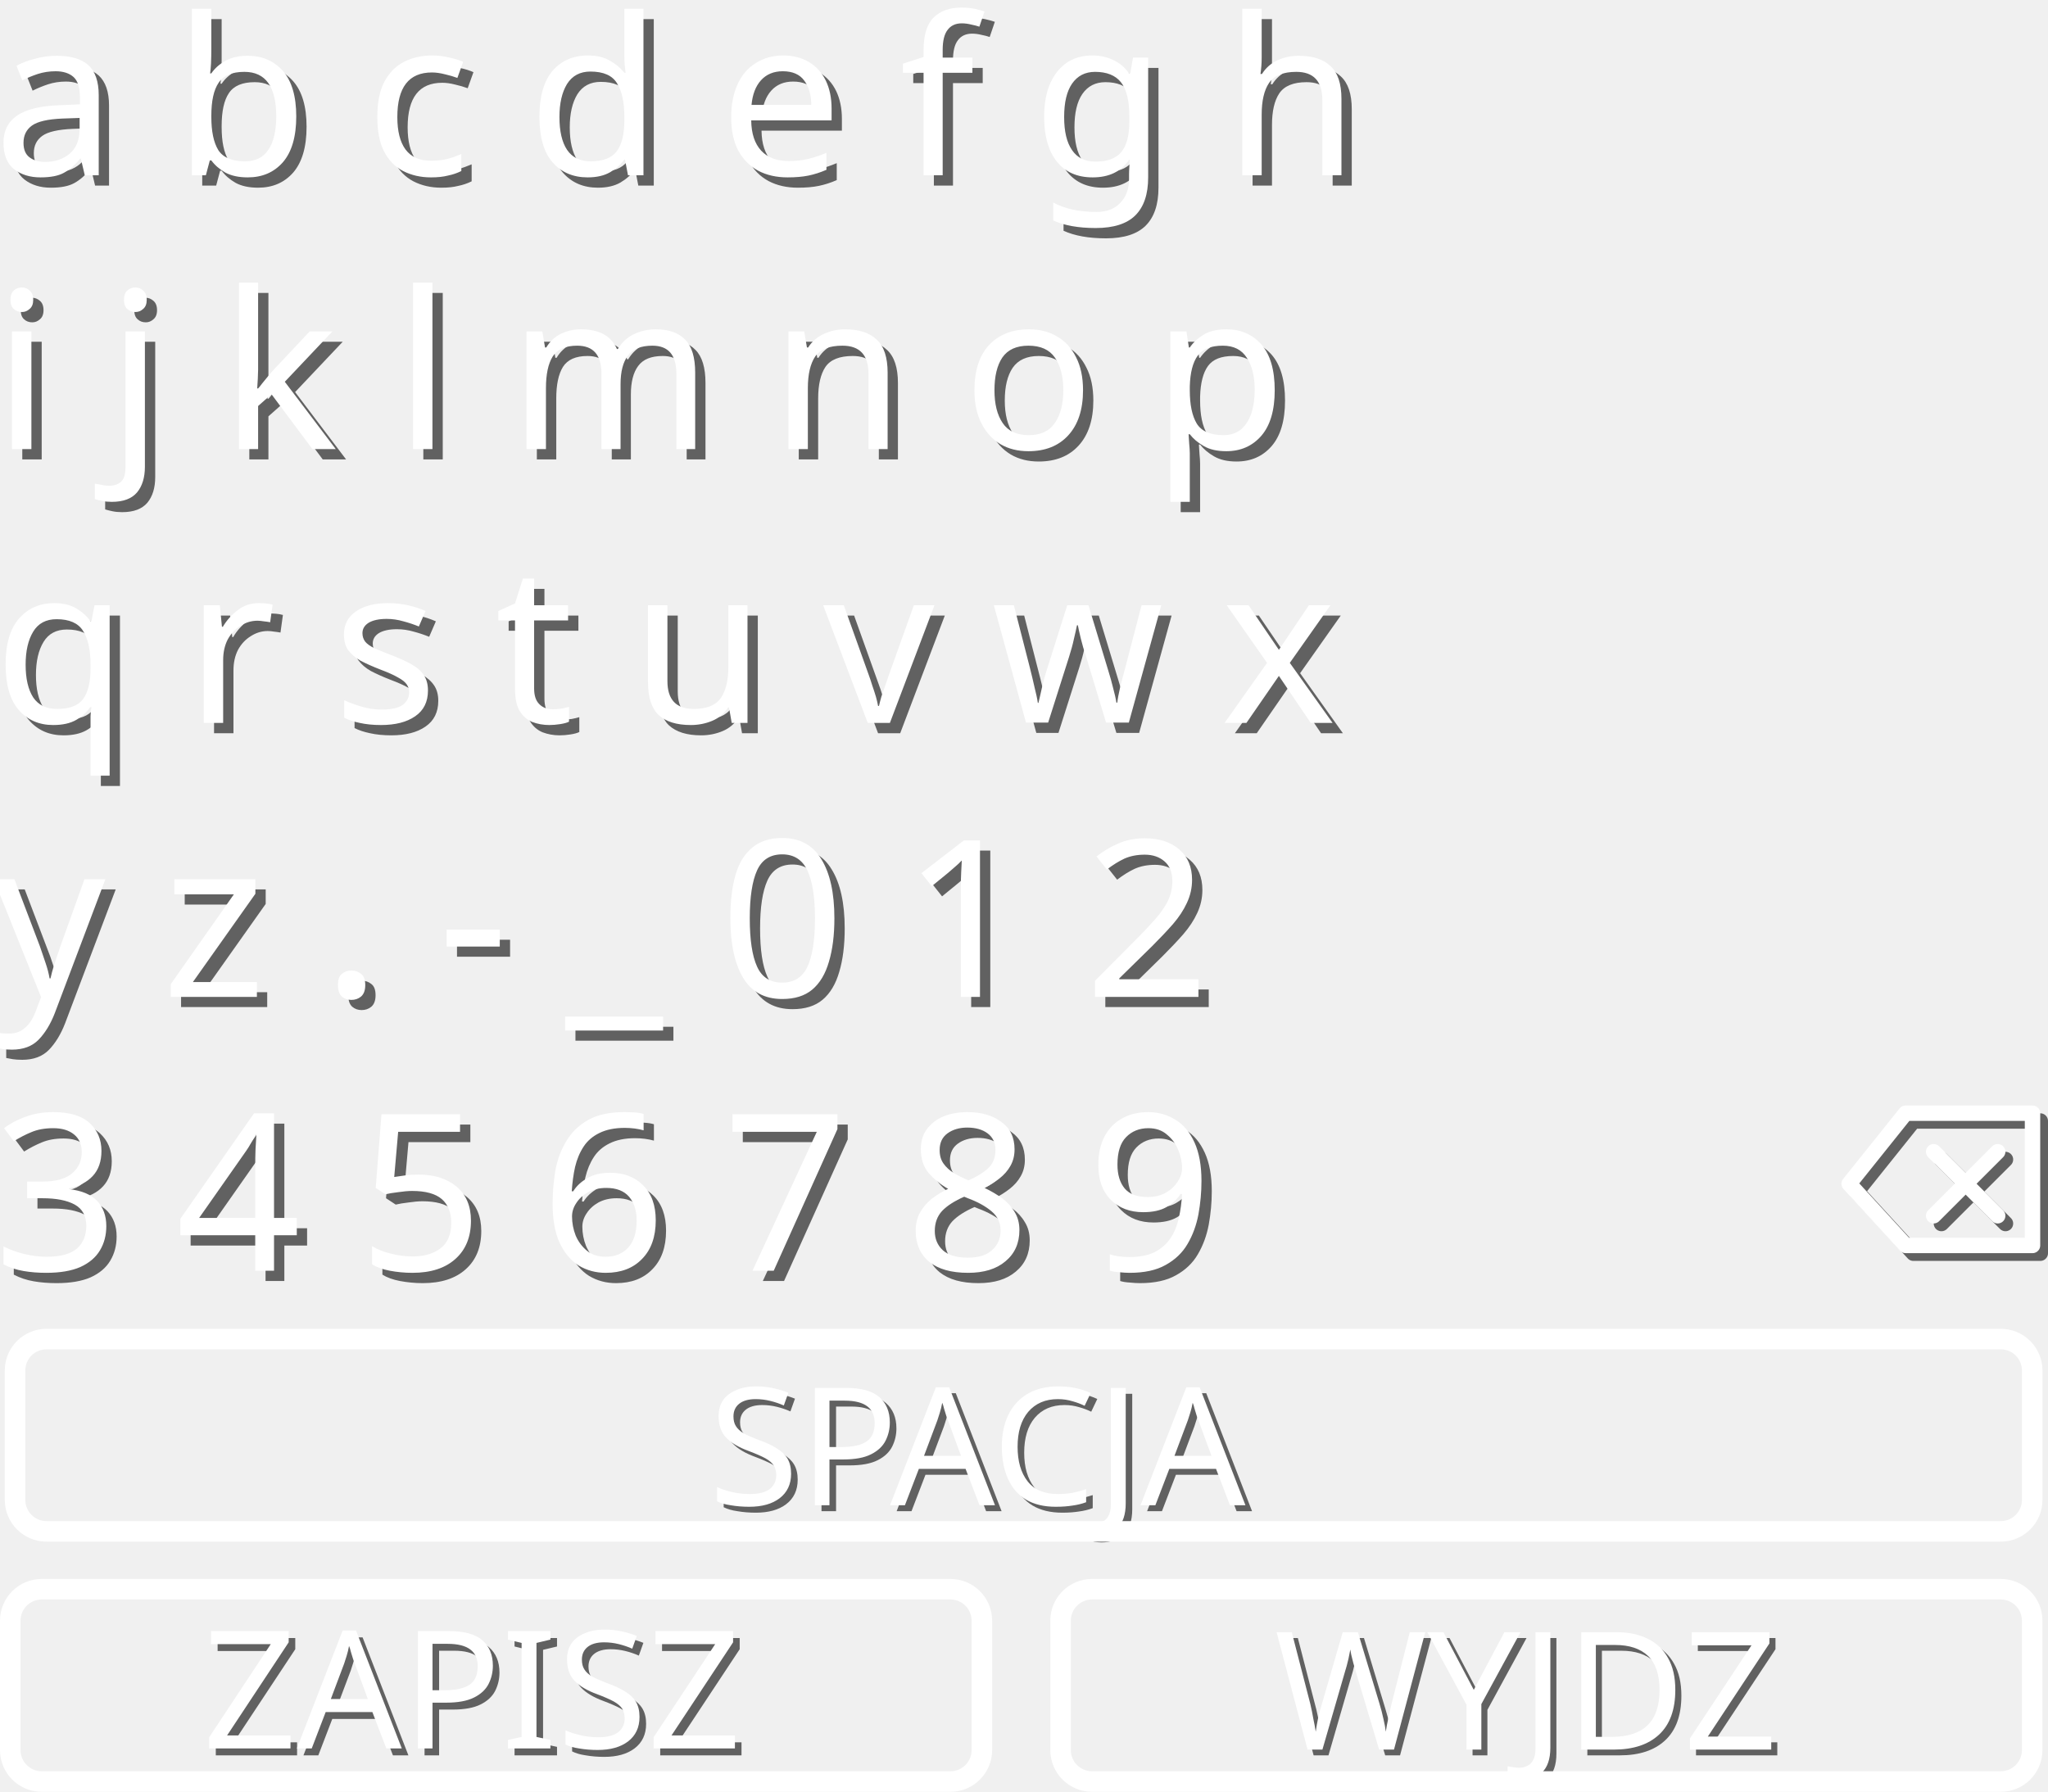
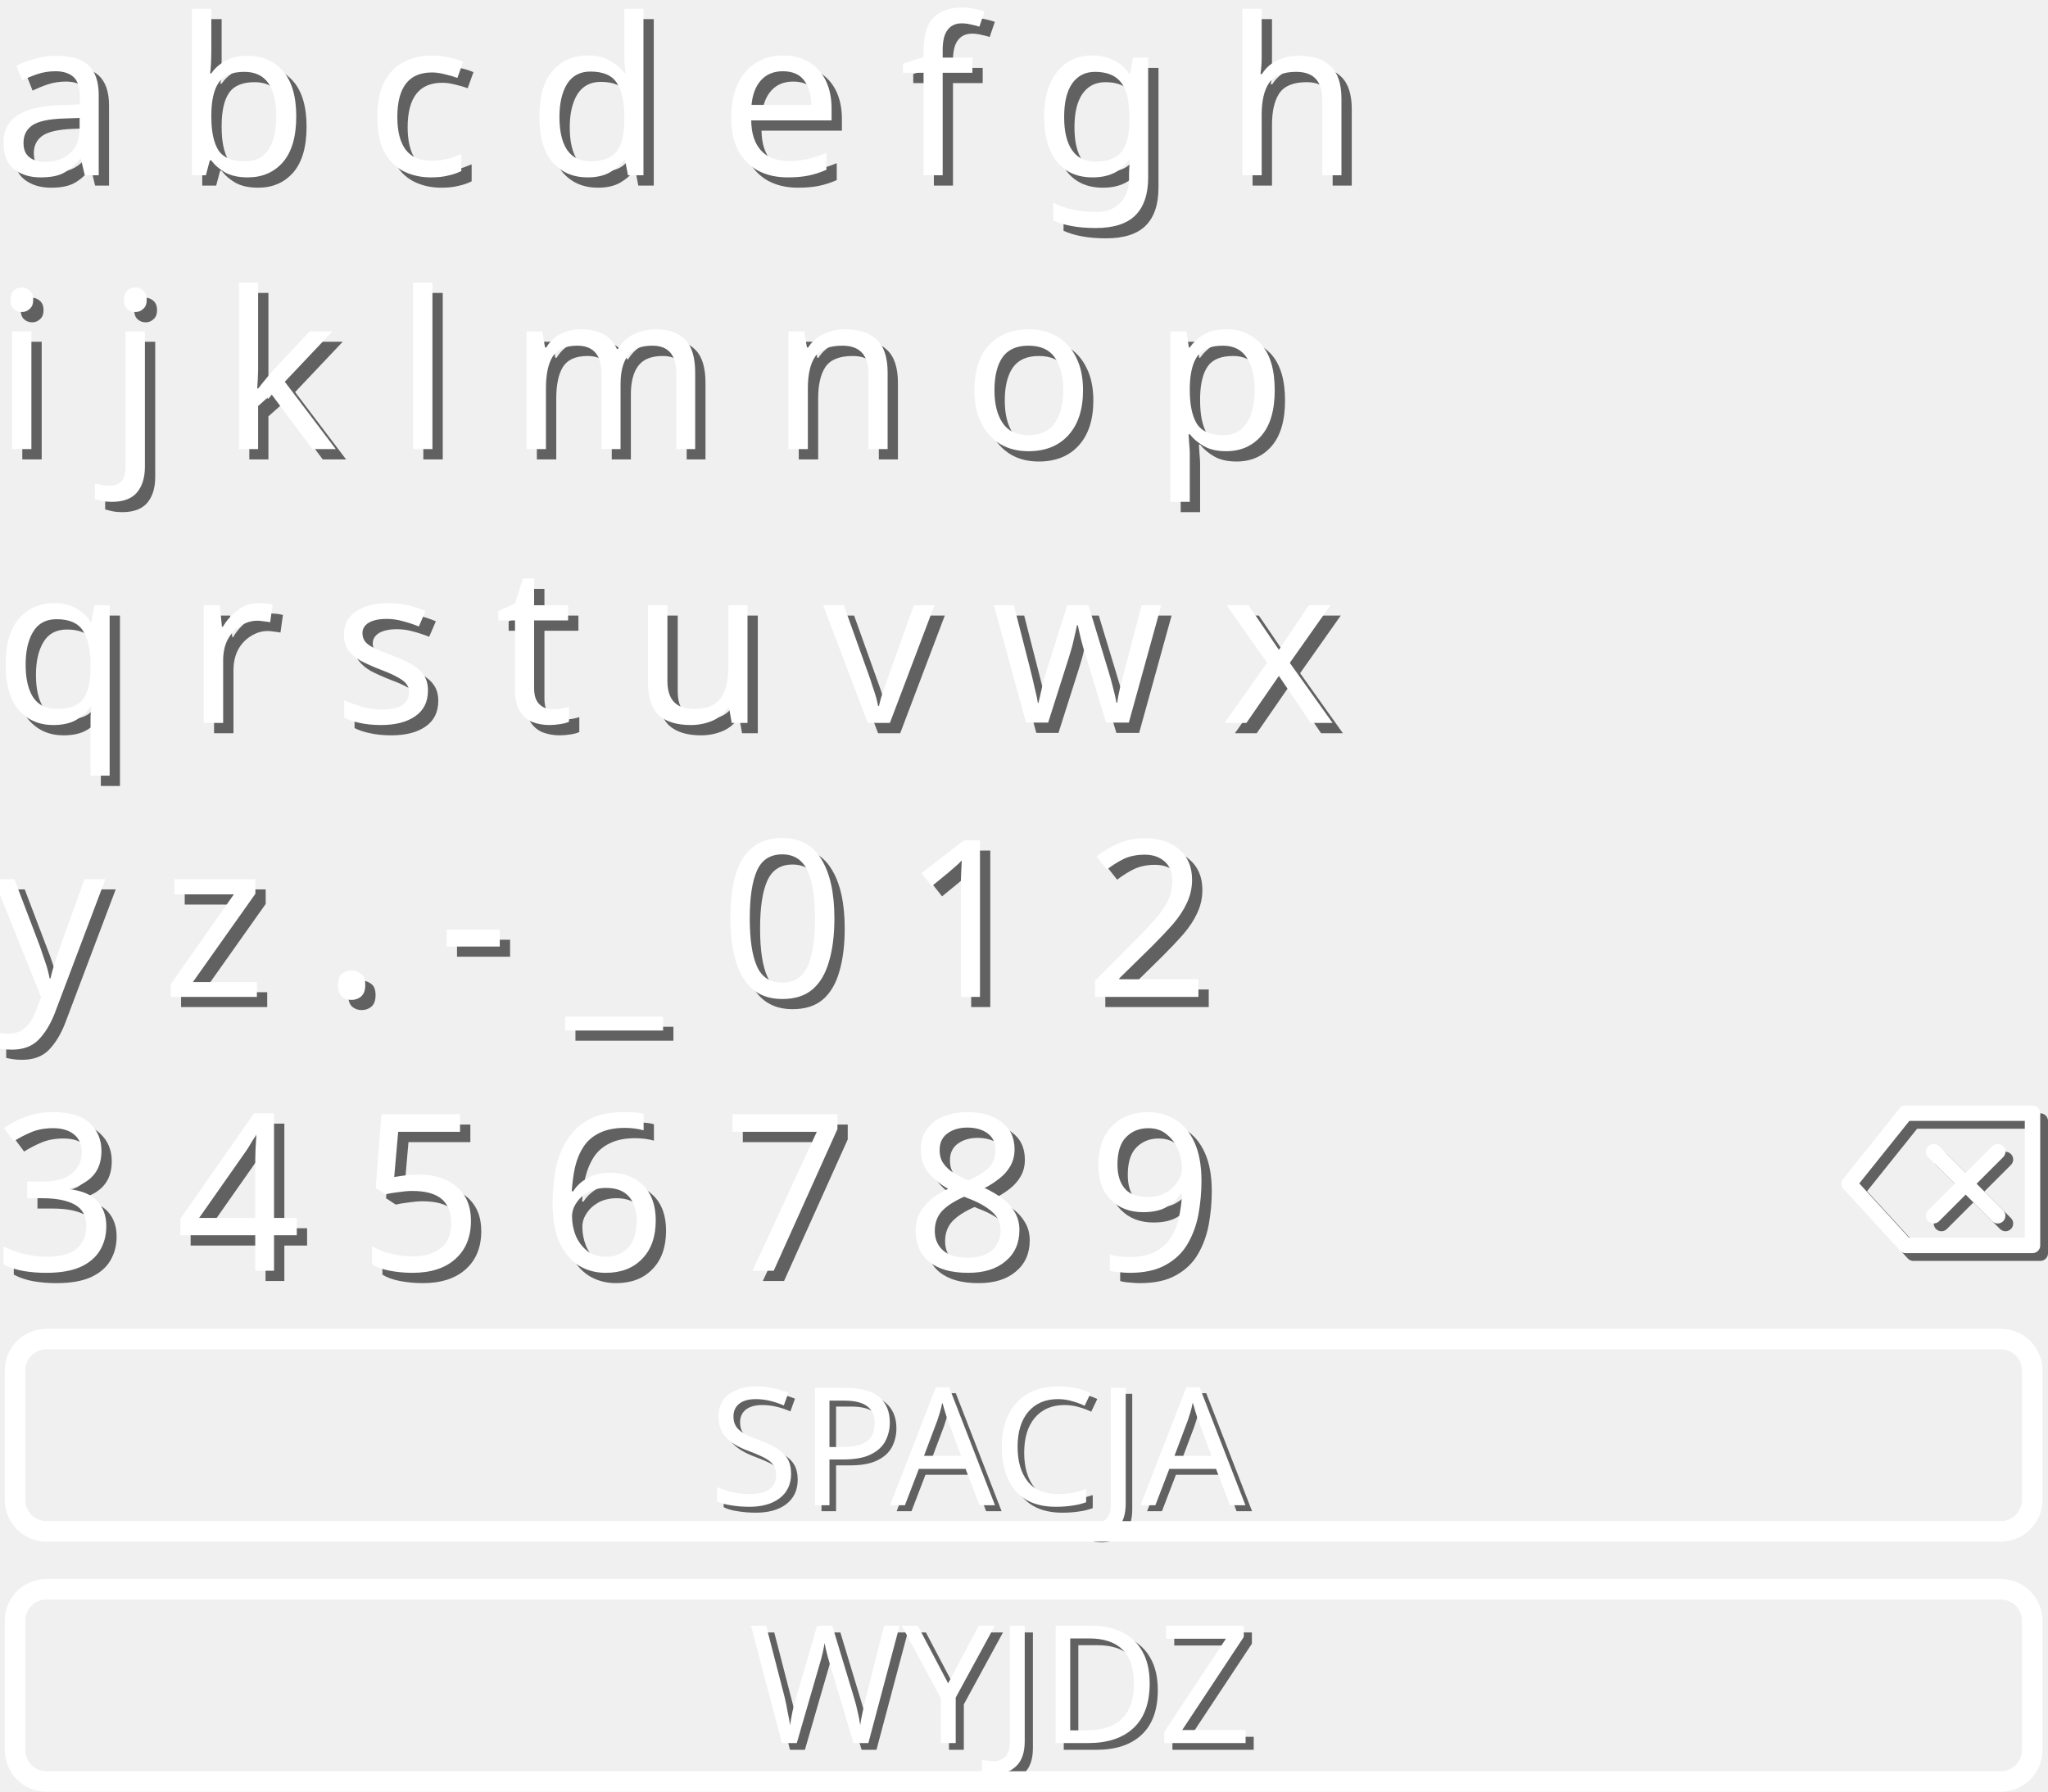
<svg xmlns="http://www.w3.org/2000/svg" width="105.504mm" height="92.327mm" viewBox="0 0 105.504 92.327" version="1.1" id="svg1" xml:space="preserve">
  <defs id="defs1" />
  <g id="layer1" transform="translate(385.4531,-177.6567)">
    <text xml:space="preserve" style="font-style:normal;font-variant:normal;font-weight:normal;font-stretch:normal;font-size:11.289px;font-family:'Electronic Highway Sign';-inkscape-font-specification:'Electronic Highway Sign, Normal';font-variant-ligatures:normal;font-variant-caps:normal;font-variant-numeric:normal;font-variant-east-asian:normal;text-align:start;text-anchor:start;fill:#616161;fill-opacity:1;stroke-width:0.265" x="-385.259" y="187.217" id="text2-7-2-9">
      <tspan id="tspan19-2" x="-385.259" y="187.217">a b c d e f g h</tspan>
      <tspan id="tspan20-0" x="-385.259" y="201.328">i j k l m n o p</tspan>
      <tspan id="tspan21-2" x="-385.259" y="215.439">q r s t u v w x</tspan>
      <tspan id="tspan22-7" x="-385.259" y="229.55">y z . - _ 0 1 2</tspan>
      <tspan id="tspan23-1" x="-385.259" y="243.661">3 4 5 6 7 8 9 </tspan>
    </text>
    <text xml:space="preserve" style="font-style:normal;font-variant:normal;font-weight:normal;font-stretch:normal;font-size:11.289px;font-family:'Electronic Highway Sign';-inkscape-font-specification:'Electronic Highway Sign, Normal';font-variant-ligatures:normal;font-variant-caps:normal;font-variant-numeric:normal;font-variant-east-asian:normal;text-align:start;text-anchor:start;fill:#ffffff;fill-opacity:1;stroke-width:0.265" x="-385.788" y="186.688" id="text2-7-2">
      <tspan id="tspan19" x="-385.788" y="186.688">a b c d e f g h</tspan>
      <tspan id="tspan20" x="-385.788" y="200.799">i j k l m n o p</tspan>
      <tspan id="tspan21" x="-385.788" y="214.91">q r s t u v w x</tspan>
      <tspan id="tspan22" x="-385.788" y="229.021">y z . - _ 0 1 2</tspan>
      <tspan id="tspan23" x="-385.788" y="243.132">3 4 5 6 7 8 9 </tspan>
    </text>
    <g id="g42" transform="translate(2.116667)">
      <g id="g41">
        <g id="g37-3" transform="translate(0.1323092,0.6739481)" style="stroke:#616161;stroke-opacity:1">
          <path style="fill:none;fill-opacity:1;stroke:#616161;stroke-width:0.794;stroke-linecap:round;stroke-linejoin:round;stroke-opacity:1" d="m -282.595,234.745 h -6.536 l -2.91,3.634 2.91,3.179 h 6.536 z" id="path31-0" />
          <path style="fill:none;fill-opacity:1;stroke:#616161;stroke-width:0.794;stroke-linecap:round;stroke-linejoin:round;stroke-opacity:1" d="m -287.688,236.729 3.299,3.299" id="path36-2" />
          <path style="fill:none;fill-opacity:1;stroke:#616161;stroke-width:0.794;stroke-linecap:round;stroke-linejoin:round;stroke-opacity:1" d="m -284.389,236.729 -3.299,3.299" id="path37-2" />
        </g>
      </g>
      <g id="g41-4" transform="translate(-0.4009202,-0.40092)" style="stroke:#ffffff;stroke-opacity:1">
        <g id="g37-3-5" transform="translate(0.1323092,0.6739481)" style="stroke:#ffffff;stroke-opacity:1">
          <path style="fill:none;fill-opacity:1;stroke:#ffffff;stroke-width:0.794;stroke-linecap:round;stroke-linejoin:round;stroke-opacity:1" d="m -282.595,234.745 h -6.536 l -2.91,3.634 2.91,3.179 h 6.536 z" id="path31-0-9" />
          <path style="fill:none;fill-opacity:1;stroke:#ffffff;stroke-width:0.794;stroke-linecap:round;stroke-linejoin:round;stroke-opacity:1" d="m -287.688,236.729 3.299,3.299" id="path36-2-9" />
          <path style="fill:none;fill-opacity:1;stroke:#ffffff;stroke-width:0.794;stroke-linecap:round;stroke-linejoin:round;stroke-opacity:1" d="m -284.389,236.729 -3.299,3.299" id="path37-2-8" />
        </g>
      </g>
    </g>
    <text xml:space="preserve" style="font-style:normal;font-variant:normal;font-weight:normal;font-stretch:normal;font-size:8.467px;font-family:'Electronic Highway Sign';-inkscape-font-specification:'Electronic Highway Sign, Normal';font-variant-ligatures:normal;font-variant-caps:normal;font-variant-numeric:normal;font-variant-east-asian:normal;text-align:start;text-anchor:start;fill:#616161;fill-opacity:1;stroke:none;stroke-width:0.794;stroke-linecap:round;stroke-linejoin:round;stroke-opacity:1" x="-348.608" y="255.524" id="text42">
      <tspan id="tspan42" style="font-style:normal;font-variant:normal;font-weight:normal;font-stretch:normal;font-size:8.467px;font-family:'Electronic Highway Sign';-inkscape-font-specification:'Electronic Highway Sign, Normal';font-variant-ligatures:normal;font-variant-caps:normal;font-variant-numeric:normal;font-variant-east-asian:normal;fill:#616161;fill-opacity:1;stroke:none;stroke-width:0.794" x="-348.608" y="255.524">SPACJA</tspan>
    </text>
-     <text xml:space="preserve" style="font-style:normal;font-variant:normal;font-weight:normal;font-stretch:normal;font-size:8.467px;font-family:'Electronic Highway Sign';-inkscape-font-specification:'Electronic Highway Sign, Normal';font-variant-ligatures:normal;font-variant-caps:normal;font-variant-numeric:normal;font-variant-east-asian:normal;text-align:start;text-anchor:start;fill:#616161;fill-opacity:1;stroke:none;stroke-width:0.794;stroke-linecap:round;stroke-linejoin:round;stroke-opacity:1" x="-374.663" y="268.107" id="text42-2">
-       <tspan id="tspan42-2" style="font-style:normal;font-variant:normal;font-weight:normal;font-stretch:normal;font-size:8.467px;font-family:'Electronic Highway Sign';-inkscape-font-specification:'Electronic Highway Sign, Normal';font-variant-ligatures:normal;font-variant-caps:normal;font-variant-numeric:normal;font-variant-east-asian:normal;fill:#616161;fill-opacity:1;stroke:none;stroke-width:0.794" x="-374.663" y="268.107">ZAPISZ</tspan>
-     </text>
-     <text xml:space="preserve" style="font-style:normal;font-variant:normal;font-weight:normal;font-stretch:normal;font-size:8.467px;font-family:'Electronic Highway Sign';-inkscape-font-specification:'Electronic Highway Sign, Normal';font-variant-ligatures:normal;font-variant-caps:normal;font-variant-numeric:normal;font-variant-east-asian:normal;text-align:start;text-anchor:start;fill:#616161;fill-opacity:1;stroke:none;stroke-width:0.794;stroke-linecap:round;stroke-linejoin:round;stroke-opacity:1" x="-319.486" y="268.107" id="text42-1">
-       <tspan id="tspan42-7" style="font-style:normal;font-variant:normal;font-weight:normal;font-stretch:normal;font-size:8.467px;font-family:'Electronic Highway Sign';-inkscape-font-specification:'Electronic Highway Sign, Normal';font-variant-ligatures:normal;font-variant-caps:normal;font-variant-numeric:normal;font-variant-east-asian:normal;fill:#616161;fill-opacity:1;stroke:none;stroke-width:0.794" x="-319.486" y="268.107">WYJDZ</tspan>
+     <text xml:space="preserve" style="font-style:normal;font-variant:normal;font-weight:normal;font-stretch:normal;font-size:8.467px;font-family:'Electronic Highway Sign';-inkscape-font-specification:'Electronic Highway Sign, Normal';font-variant-ligatures:normal;font-variant-caps:normal;font-variant-numeric:normal;font-variant-east-asian:normal;text-align:start;text-anchor:start;fill:#616161;fill-opacity:1;stroke:none;stroke-width:0.794;stroke-linecap:round;stroke-linejoin:round;stroke-opacity:1" x="-346.456" y="267.822" id="text42-1">
+       <tspan id="tspan42-7" style="font-style:normal;font-variant:normal;font-weight:normal;font-stretch:normal;font-size:8.467px;font-family:'Electronic Highway Sign';-inkscape-font-specification:'Electronic Highway Sign, Normal';font-variant-ligatures:normal;font-variant-caps:normal;font-variant-numeric:normal;font-variant-east-asian:normal;fill:#616161;fill-opacity:1;stroke:none;stroke-width:0.794" x="-346.456" y="267.822">WYJDZ</tspan>
    </text>
    <rect style="fill:none;fill-opacity:1;stroke:#ffffff;stroke-width:1.058;stroke-linecap:round;stroke-linejoin:round;stroke-dasharray:none;stroke-opacity:1" id="rect42" width="103.915" height="9.909" x="-384.678" y="246.655" ry="1.621" />
-     <rect style="fill:none;fill-opacity:1;stroke:#ffffff;stroke-width:1.058;stroke-linecap:round;stroke-linejoin:round;stroke-dasharray:none;stroke-opacity:1" id="rect42-5" width="50.053" height="9.909" x="-384.924" y="259.545" ry="1.621" />
-     <rect style="fill:none;fill-opacity:1;stroke:#ffffff;stroke-width:1.058;stroke-linecap:round;stroke-linejoin:round;stroke-dasharray:none;stroke-opacity:1" id="rect42-5-6" width="50.053" height="9.909" x="-330.817" y="259.545" ry="1.621" />
+     <rect style="fill:none;fill-opacity:1;stroke:#ffffff;stroke-width:1.058;stroke-linecap:round;stroke-linejoin:round;stroke-dasharray:none;stroke-opacity:1" id="rect42-5-6" width="103.915" height="9.909" x="-384.678" y="259.545" ry="1.621" />
    <text xml:space="preserve" style="font-style:normal;font-variant:normal;font-weight:normal;font-stretch:normal;font-size:8.467px;font-family:'Electronic Highway Sign';-inkscape-font-specification:'Electronic Highway Sign, Normal';font-variant-ligatures:normal;font-variant-caps:normal;font-variant-numeric:normal;font-variant-east-asian:normal;text-align:start;text-anchor:start;fill:#ffffff;fill-opacity:1;stroke:none;stroke-width:0.794;stroke-linecap:round;stroke-linejoin:round;stroke-opacity:1" x="-348.948" y="255.217" id="text42-5">
      <tspan id="tspan42-5" style="font-style:normal;font-variant:normal;font-weight:normal;font-stretch:normal;font-size:8.467px;font-family:'Electronic Highway Sign';-inkscape-font-specification:'Electronic Highway Sign, Normal';font-variant-ligatures:normal;font-variant-caps:normal;font-variant-numeric:normal;font-variant-east-asian:normal;fill:#ffffff;fill-opacity:1;stroke:none;stroke-width:0.794" x="-348.948" y="255.217">SPACJA</tspan>
    </text>
-     <text xml:space="preserve" style="font-style:normal;font-variant:normal;font-weight:normal;font-stretch:normal;font-size:8.467px;font-family:'Electronic Highway Sign';-inkscape-font-specification:'Electronic Highway Sign, Normal';font-variant-ligatures:normal;font-variant-caps:normal;font-variant-numeric:normal;font-variant-east-asian:normal;text-align:start;text-anchor:start;fill:#ffffff;fill-opacity:1;stroke:none;stroke-width:0.794;stroke-linecap:round;stroke-linejoin:round;stroke-opacity:1" x="-375.003" y="267.749" id="text42-5-1">
-       <tspan id="tspan50" x="-375.003" y="267.749">ZAPISZ</tspan>
-     </text>
-     <text xml:space="preserve" style="font-style:normal;font-variant:normal;font-weight:normal;font-stretch:normal;font-size:8.467px;font-family:'Electronic Highway Sign';-inkscape-font-specification:'Electronic Highway Sign, Normal';font-variant-ligatures:normal;font-variant-caps:normal;font-variant-numeric:normal;font-variant-east-asian:normal;text-align:start;text-anchor:start;fill:#ffffff;fill-opacity:1;stroke:none;stroke-width:0.794;stroke-linecap:round;stroke-linejoin:round;stroke-opacity:1" x="-319.795" y="267.81" id="text42-5-2">
-       <tspan id="tspan42-5-8" style="font-style:normal;font-variant:normal;font-weight:normal;font-stretch:normal;font-size:8.467px;font-family:'Electronic Highway Sign';-inkscape-font-specification:'Electronic Highway Sign, Normal';font-variant-ligatures:normal;font-variant-caps:normal;font-variant-numeric:normal;font-variant-east-asian:normal;fill:#ffffff;fill-opacity:1;stroke:none;stroke-width:0.794" x="-319.795" y="267.81">WYJDZ</tspan>
+     <text xml:space="preserve" style="font-style:normal;font-variant:normal;font-weight:normal;font-stretch:normal;font-size:8.467px;font-family:'Electronic Highway Sign';-inkscape-font-specification:'Electronic Highway Sign, Normal';font-variant-ligatures:normal;font-variant-caps:normal;font-variant-numeric:normal;font-variant-east-asian:normal;text-align:start;text-anchor:start;fill:#ffffff;fill-opacity:1;stroke:none;stroke-width:0.794;stroke-linecap:round;stroke-linejoin:round;stroke-opacity:1" x="-346.876" y="267.474" id="text42-5-2">
+       <tspan id="tspan42-5-8" style="font-style:normal;font-variant:normal;font-weight:normal;font-stretch:normal;font-size:8.467px;font-family:'Electronic Highway Sign';-inkscape-font-specification:'Electronic Highway Sign, Normal';font-variant-ligatures:normal;font-variant-caps:normal;font-variant-numeric:normal;font-variant-east-asian:normal;fill:#ffffff;fill-opacity:1;stroke:none;stroke-width:0.794" x="-346.876" y="267.474">WYJDZ</tspan>
    </text>
  </g>
</svg>
